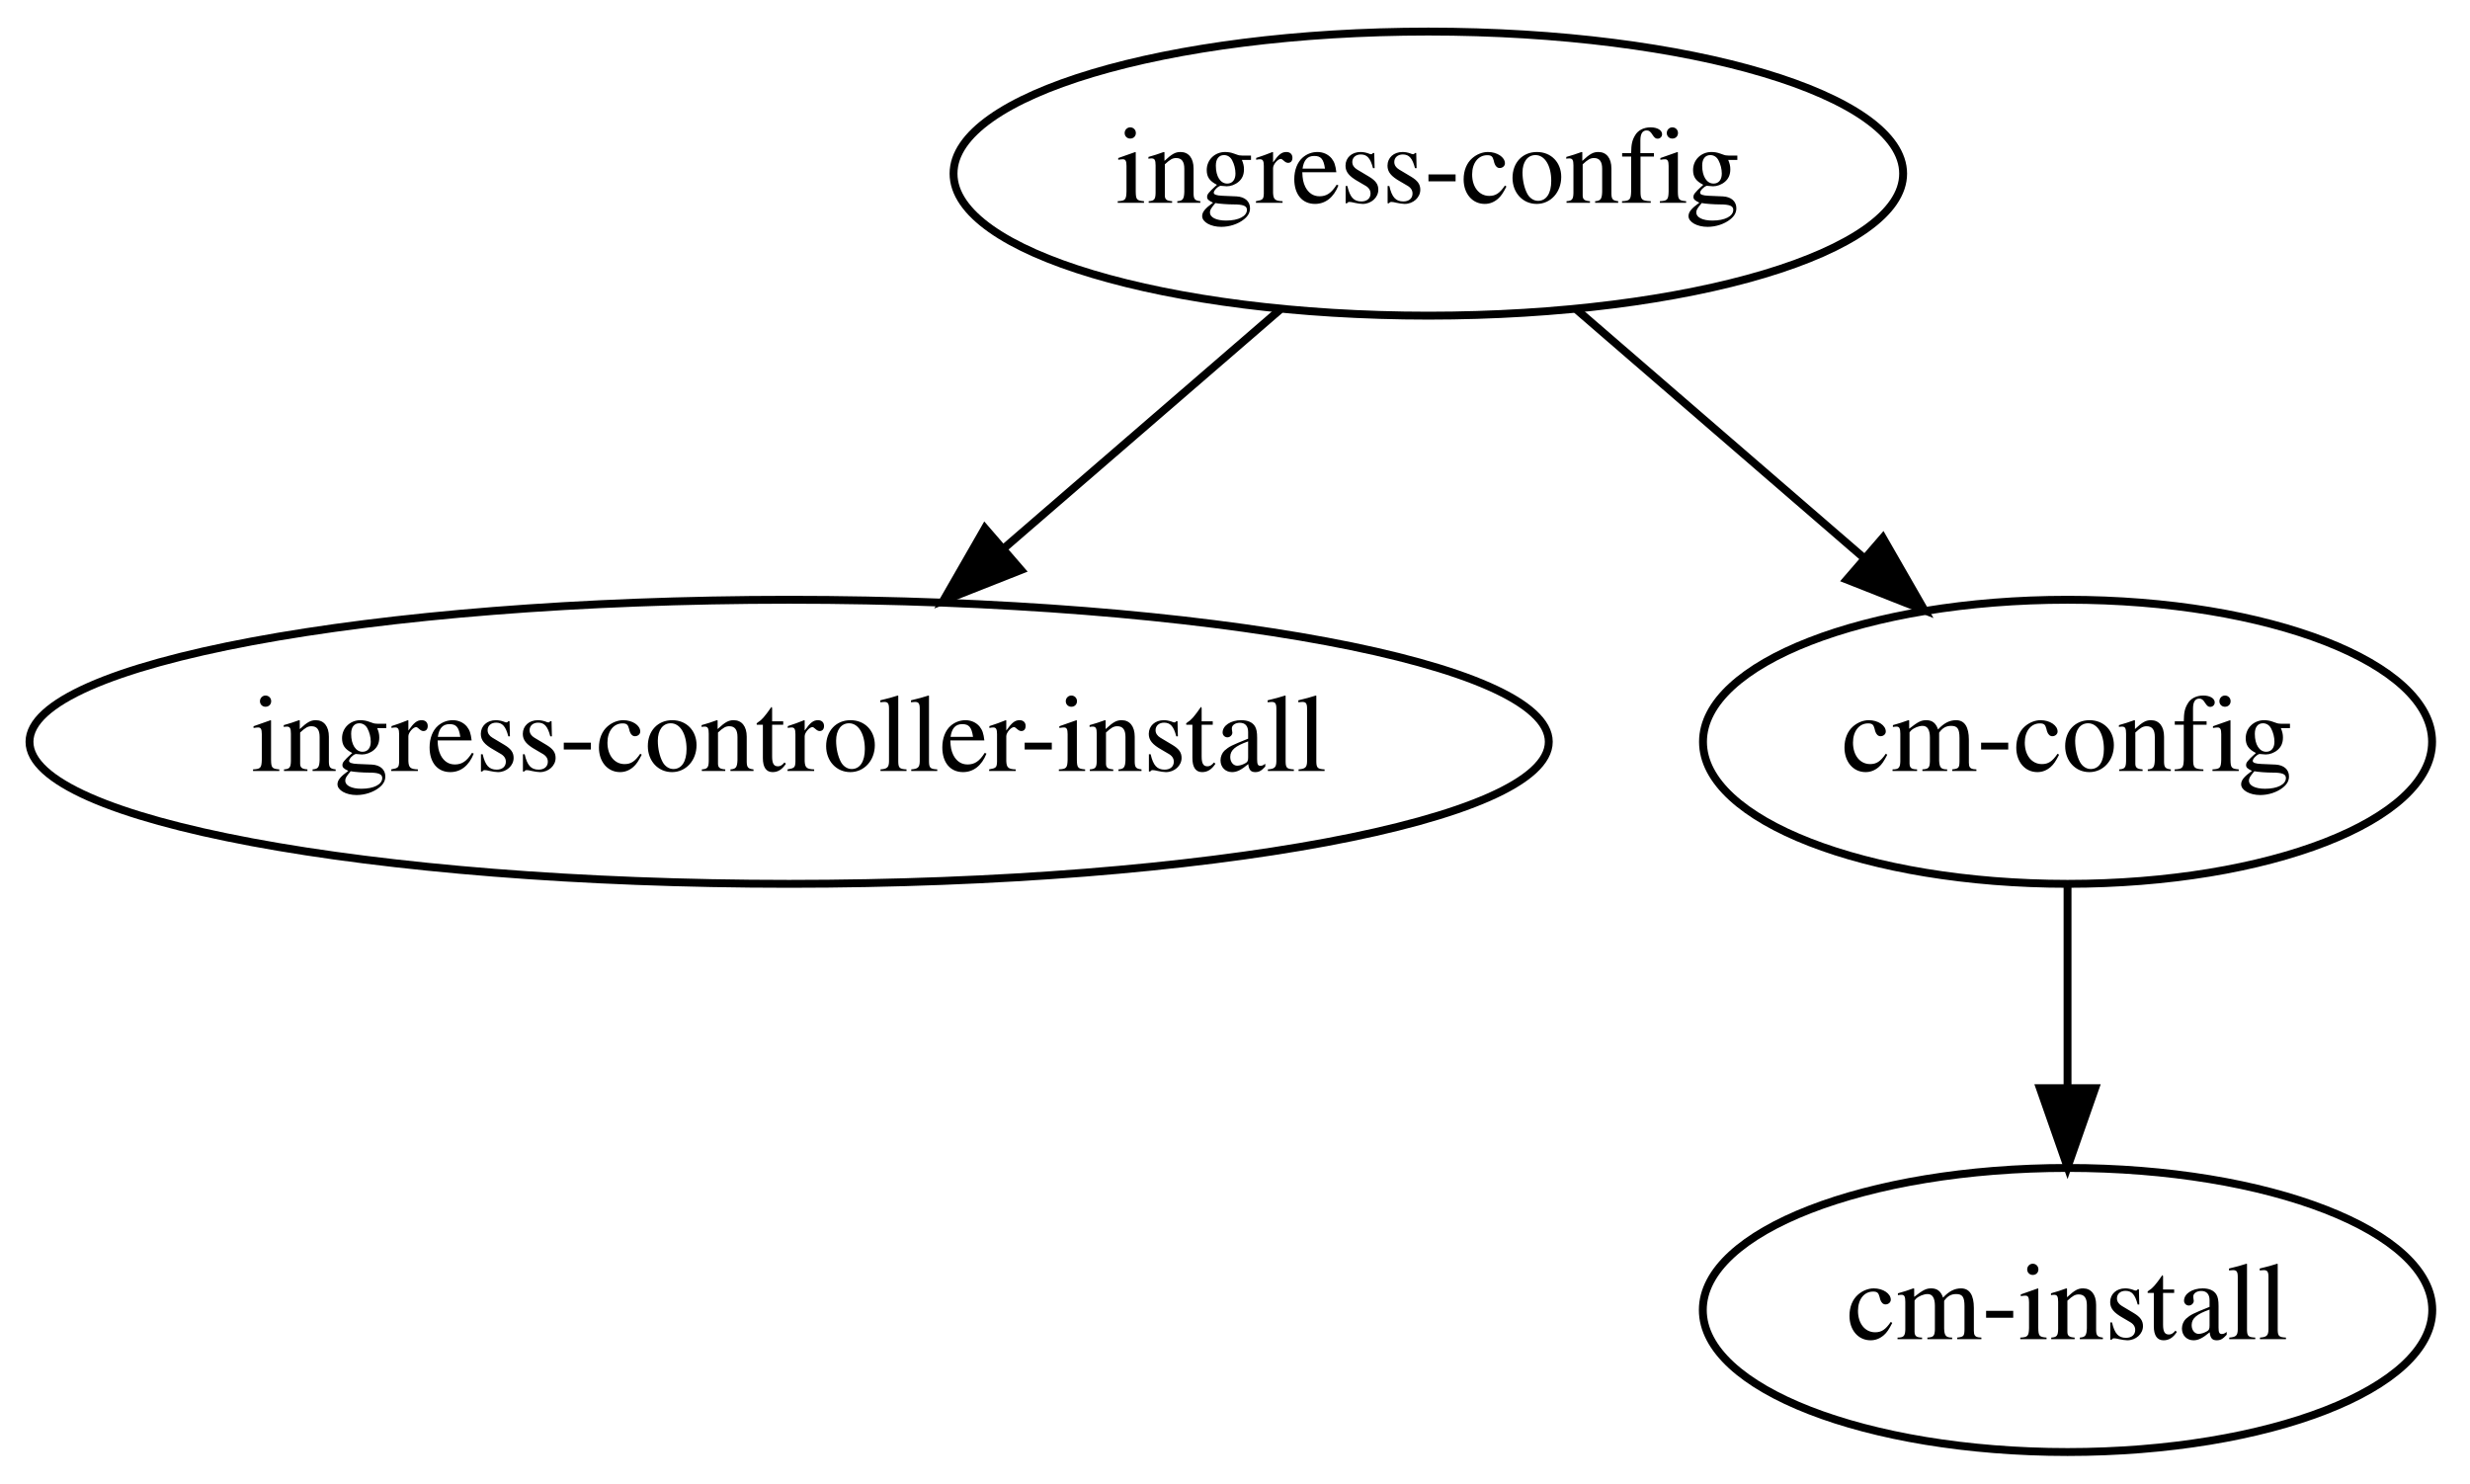
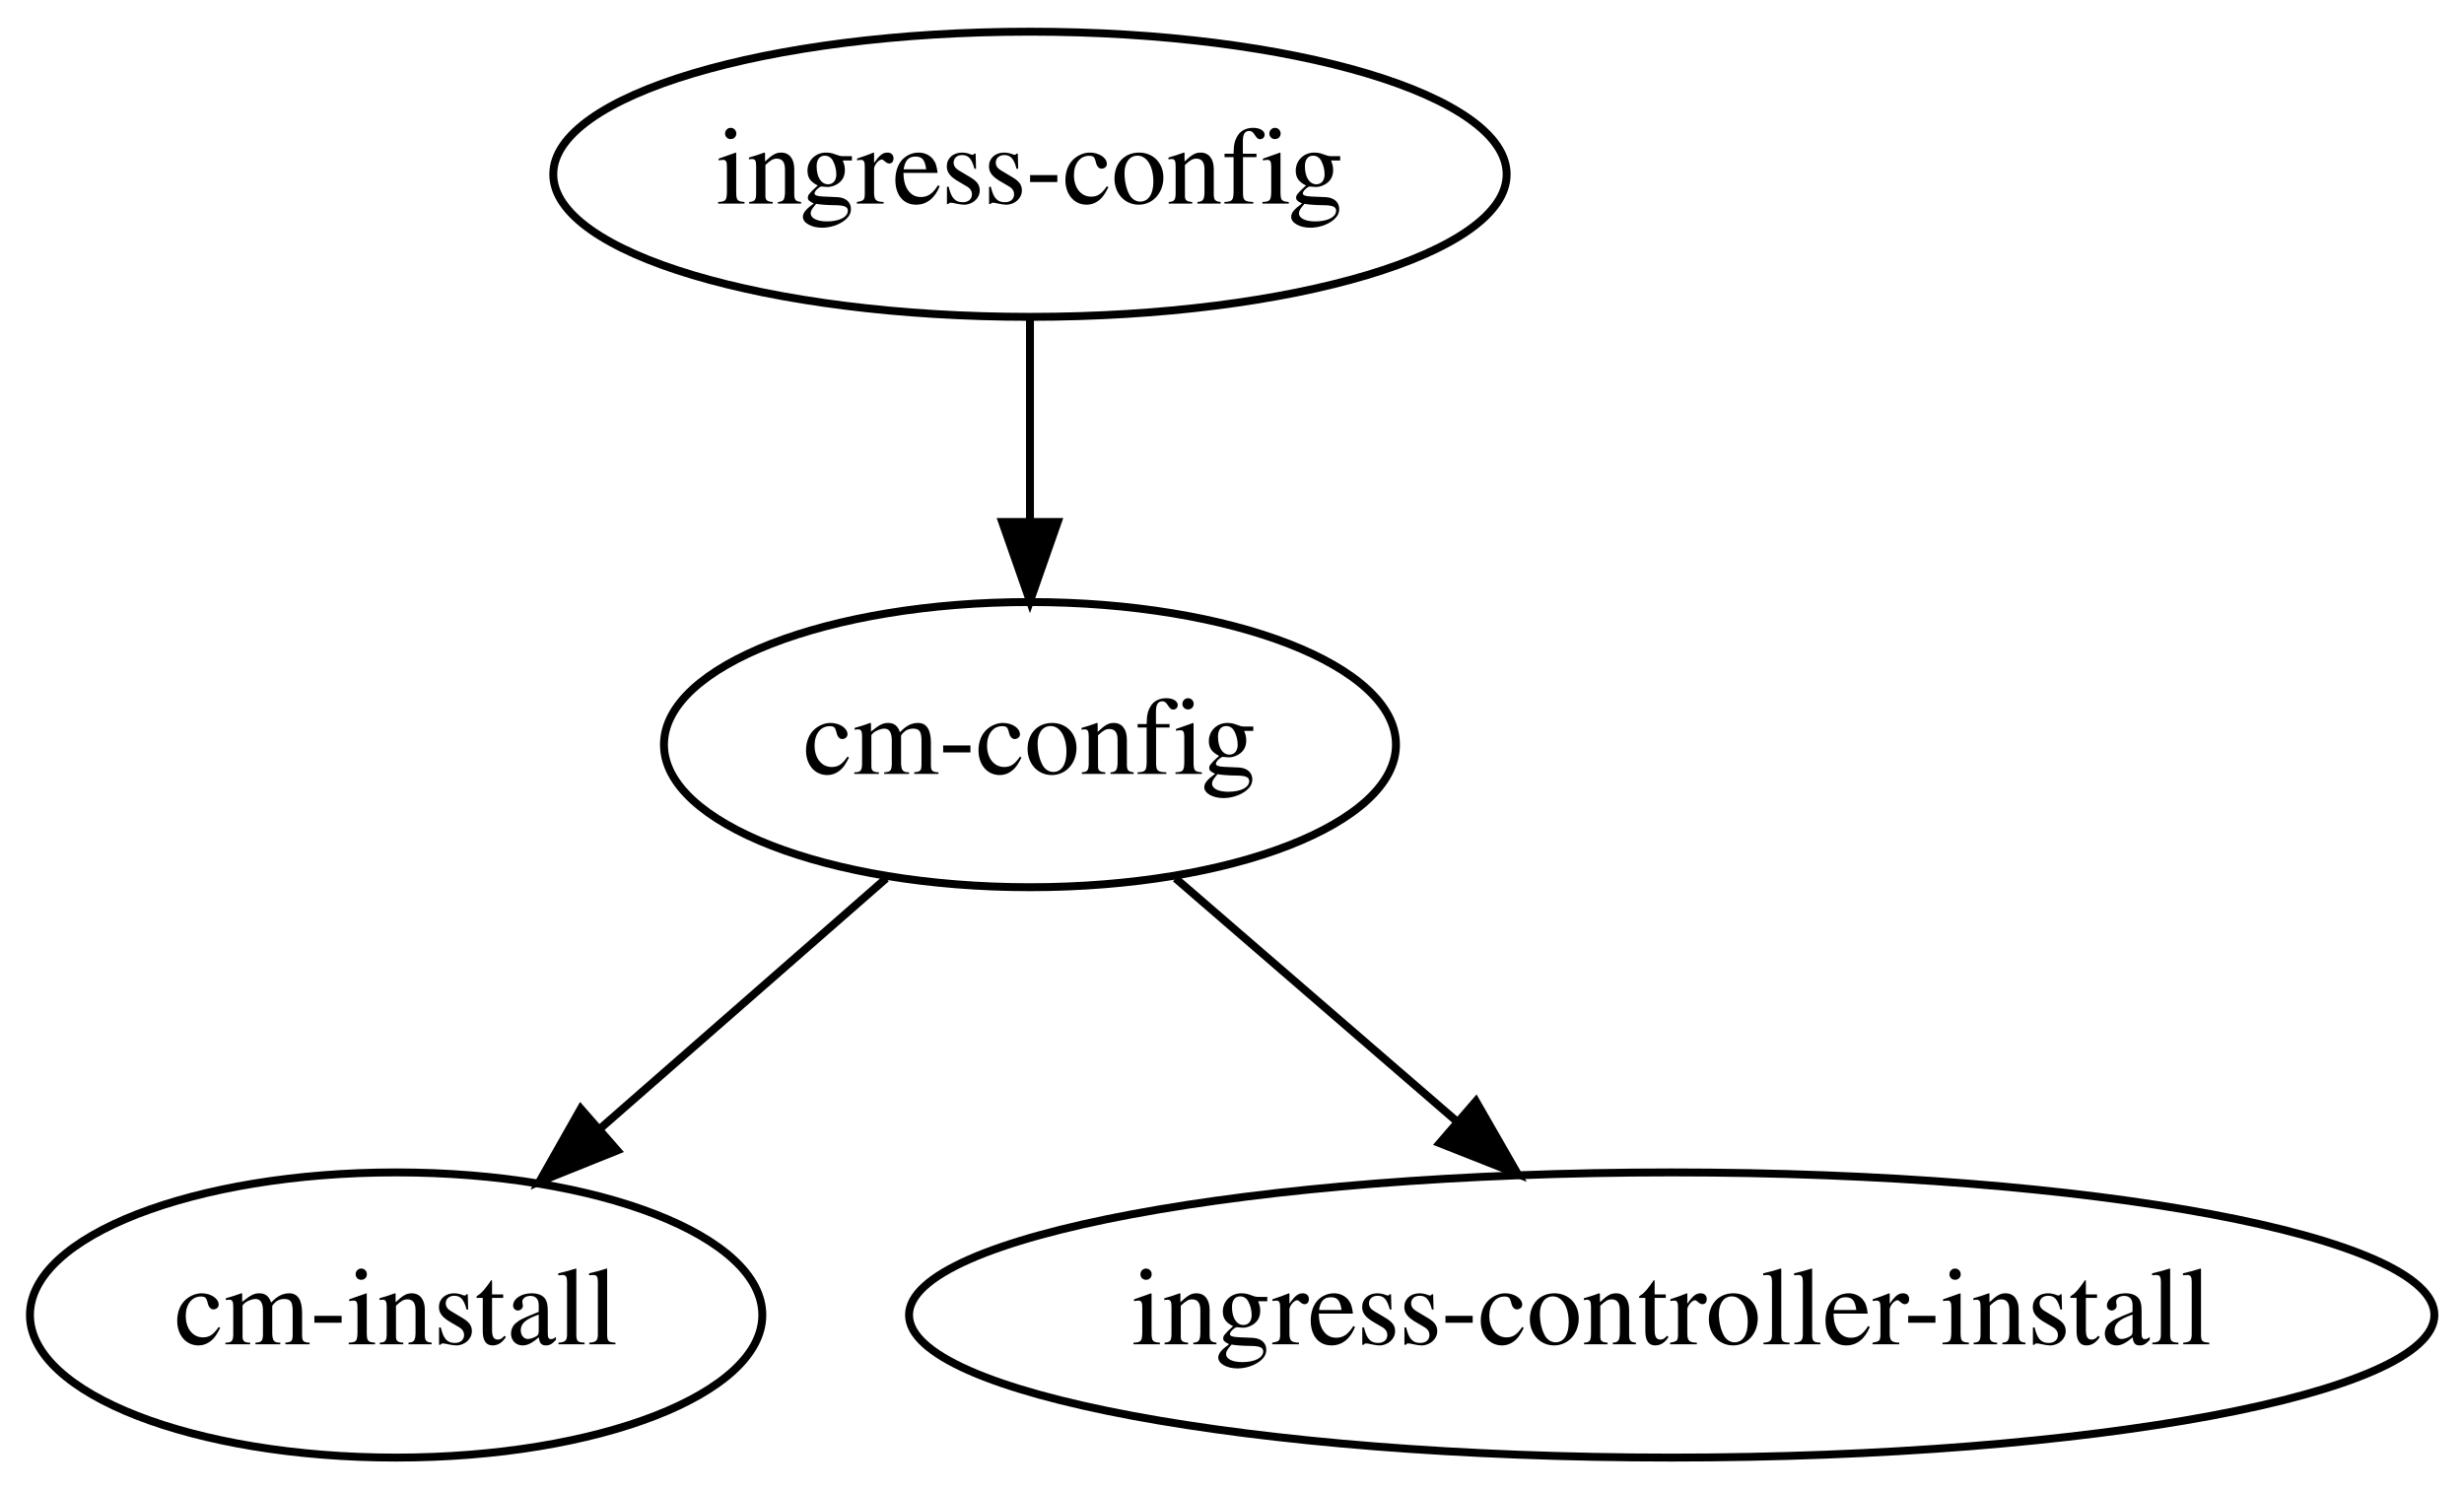
- <svg xmlns="http://www.w3.org/2000/svg" width="313pt" height="188pt" viewBox="0.00 0.00 313.00 188.00">
+ <svg xmlns="http://www.w3.org/2000/svg" width="311pt" height="188pt" viewBox="0.00 0.00 311.00 188.00">
  <g id="graph0" class="graph" transform="scale(1 1) rotate(0) translate(4 184)">
-     <polygon fill="white" stroke="white" points="-4,5 -4,-184 310,-184 310,5 -4,5" />
+     <polygon fill="white" stroke="white" points="-4,5 -4,-184 308,-184 308,5 -4,5" />
    <g id="node1" class="node">
-       <ellipse fill="none" stroke="black" cx="258" cy="-90" rx="46.196" ry="18" />
-       <text text-anchor="middle" x="258" y="-86.3" font-family="Times,serif" font-size="14.00">cm-config</text>
+       <ellipse fill="none" stroke="black" cx="126" cy="-90" rx="46.196" ry="18" />
+       <text text-anchor="middle" x="126" y="-86.3" font-family="Times,serif" font-size="14.00">cm-config</text>
    </g>
    <g id="node2" class="node">
-       <ellipse fill="none" stroke="black" cx="258" cy="-18" rx="46.219" ry="18" />
-       <text text-anchor="middle" x="258" y="-14.3" font-family="Times,serif" font-size="14.00">cm-install</text>
+       <ellipse fill="none" stroke="black" cx="46" cy="-18" rx="46.219" ry="18" />
+       <text text-anchor="middle" x="46" y="-14.3" font-family="Times,serif" font-size="14.00">cm-install</text>
    </g>
    <g id="edge1" class="edge">
-       <path fill="none" stroke="black" d="M258,-71.697C258,-63.983 258,-54.712 258,-46.112" />
-       <polygon fill="black" stroke="black" points="261.5,-46.104 258,-36.104 254.5,-46.104 261.5,-46.104" />
+       <path fill="none" stroke="black" d="M107.847,-73.116C97.209,-63.808 83.598,-51.898 71.854,-41.622" />
+       <polygon fill="black" stroke="black" points="73.912,-38.772 64.081,-34.821 69.302,-44.04 73.912,-38.772" />
    </g>
    <g id="node3" class="node">
-       <ellipse fill="none" stroke="black" cx="177" cy="-162" rx="60.167" ry="18" />
-       <text text-anchor="middle" x="177" y="-158.3" font-family="Times,serif" font-size="14.00">ingress-config</text>
+       <ellipse fill="none" stroke="black" cx="207" cy="-18" rx="96.263" ry="18" />
+       <text text-anchor="middle" x="207" y="-14.3" font-family="Times,serif" font-size="14.00">ingress-controller-install</text>
+     </g>
+     <g id="edge2" class="edge">
+       <path fill="none" stroke="black" d="M144.38,-73.116C154.847,-64.07 168.158,-52.567 179.814,-42.494" />
+       <polygon fill="black" stroke="black" points="182.285,-44.984 187.563,-35.797 177.708,-39.688 182.285,-44.984" />
    </g>
    <g id="node4" class="node">
-       <ellipse fill="none" stroke="black" cx="96" cy="-90" rx="96.263" ry="18" />
-       <text text-anchor="middle" x="96" y="-86.3" font-family="Times,serif" font-size="14.00">ingress-controller-install</text>
-     </g>
-     <g id="edge2" class="edge">
-       <path fill="none" stroke="black" d="M158.213,-144.765C147.809,-135.773 134.69,-124.436 123.185,-114.493" />
-       <polygon fill="black" stroke="black" points="125.385,-111.769 115.53,-107.878 120.808,-117.065 125.385,-111.769" />
+       <ellipse fill="none" stroke="black" cx="126" cy="-162" rx="60.167" ry="18" />
+       <text text-anchor="middle" x="126" y="-158.3" font-family="Times,serif" font-size="14.00">ingress-config</text>
    </g>
    <g id="edge3" class="edge">
-       <path fill="none" stroke="black" d="M195.787,-144.765C206.571,-135.445 220.271,-123.605 232.068,-113.41" />
-       <polygon fill="black" stroke="black" points="234.595,-115.853 239.872,-106.666 230.018,-110.556 234.595,-115.853" />
+       <path fill="none" stroke="black" d="M126,-143.697C126,-135.983 126,-126.712 126,-118.112" />
+       <polygon fill="black" stroke="black" points="129.5,-118.104 126,-108.104 122.5,-118.104 129.5,-118.104" />
    </g>
  </g>
</svg>
